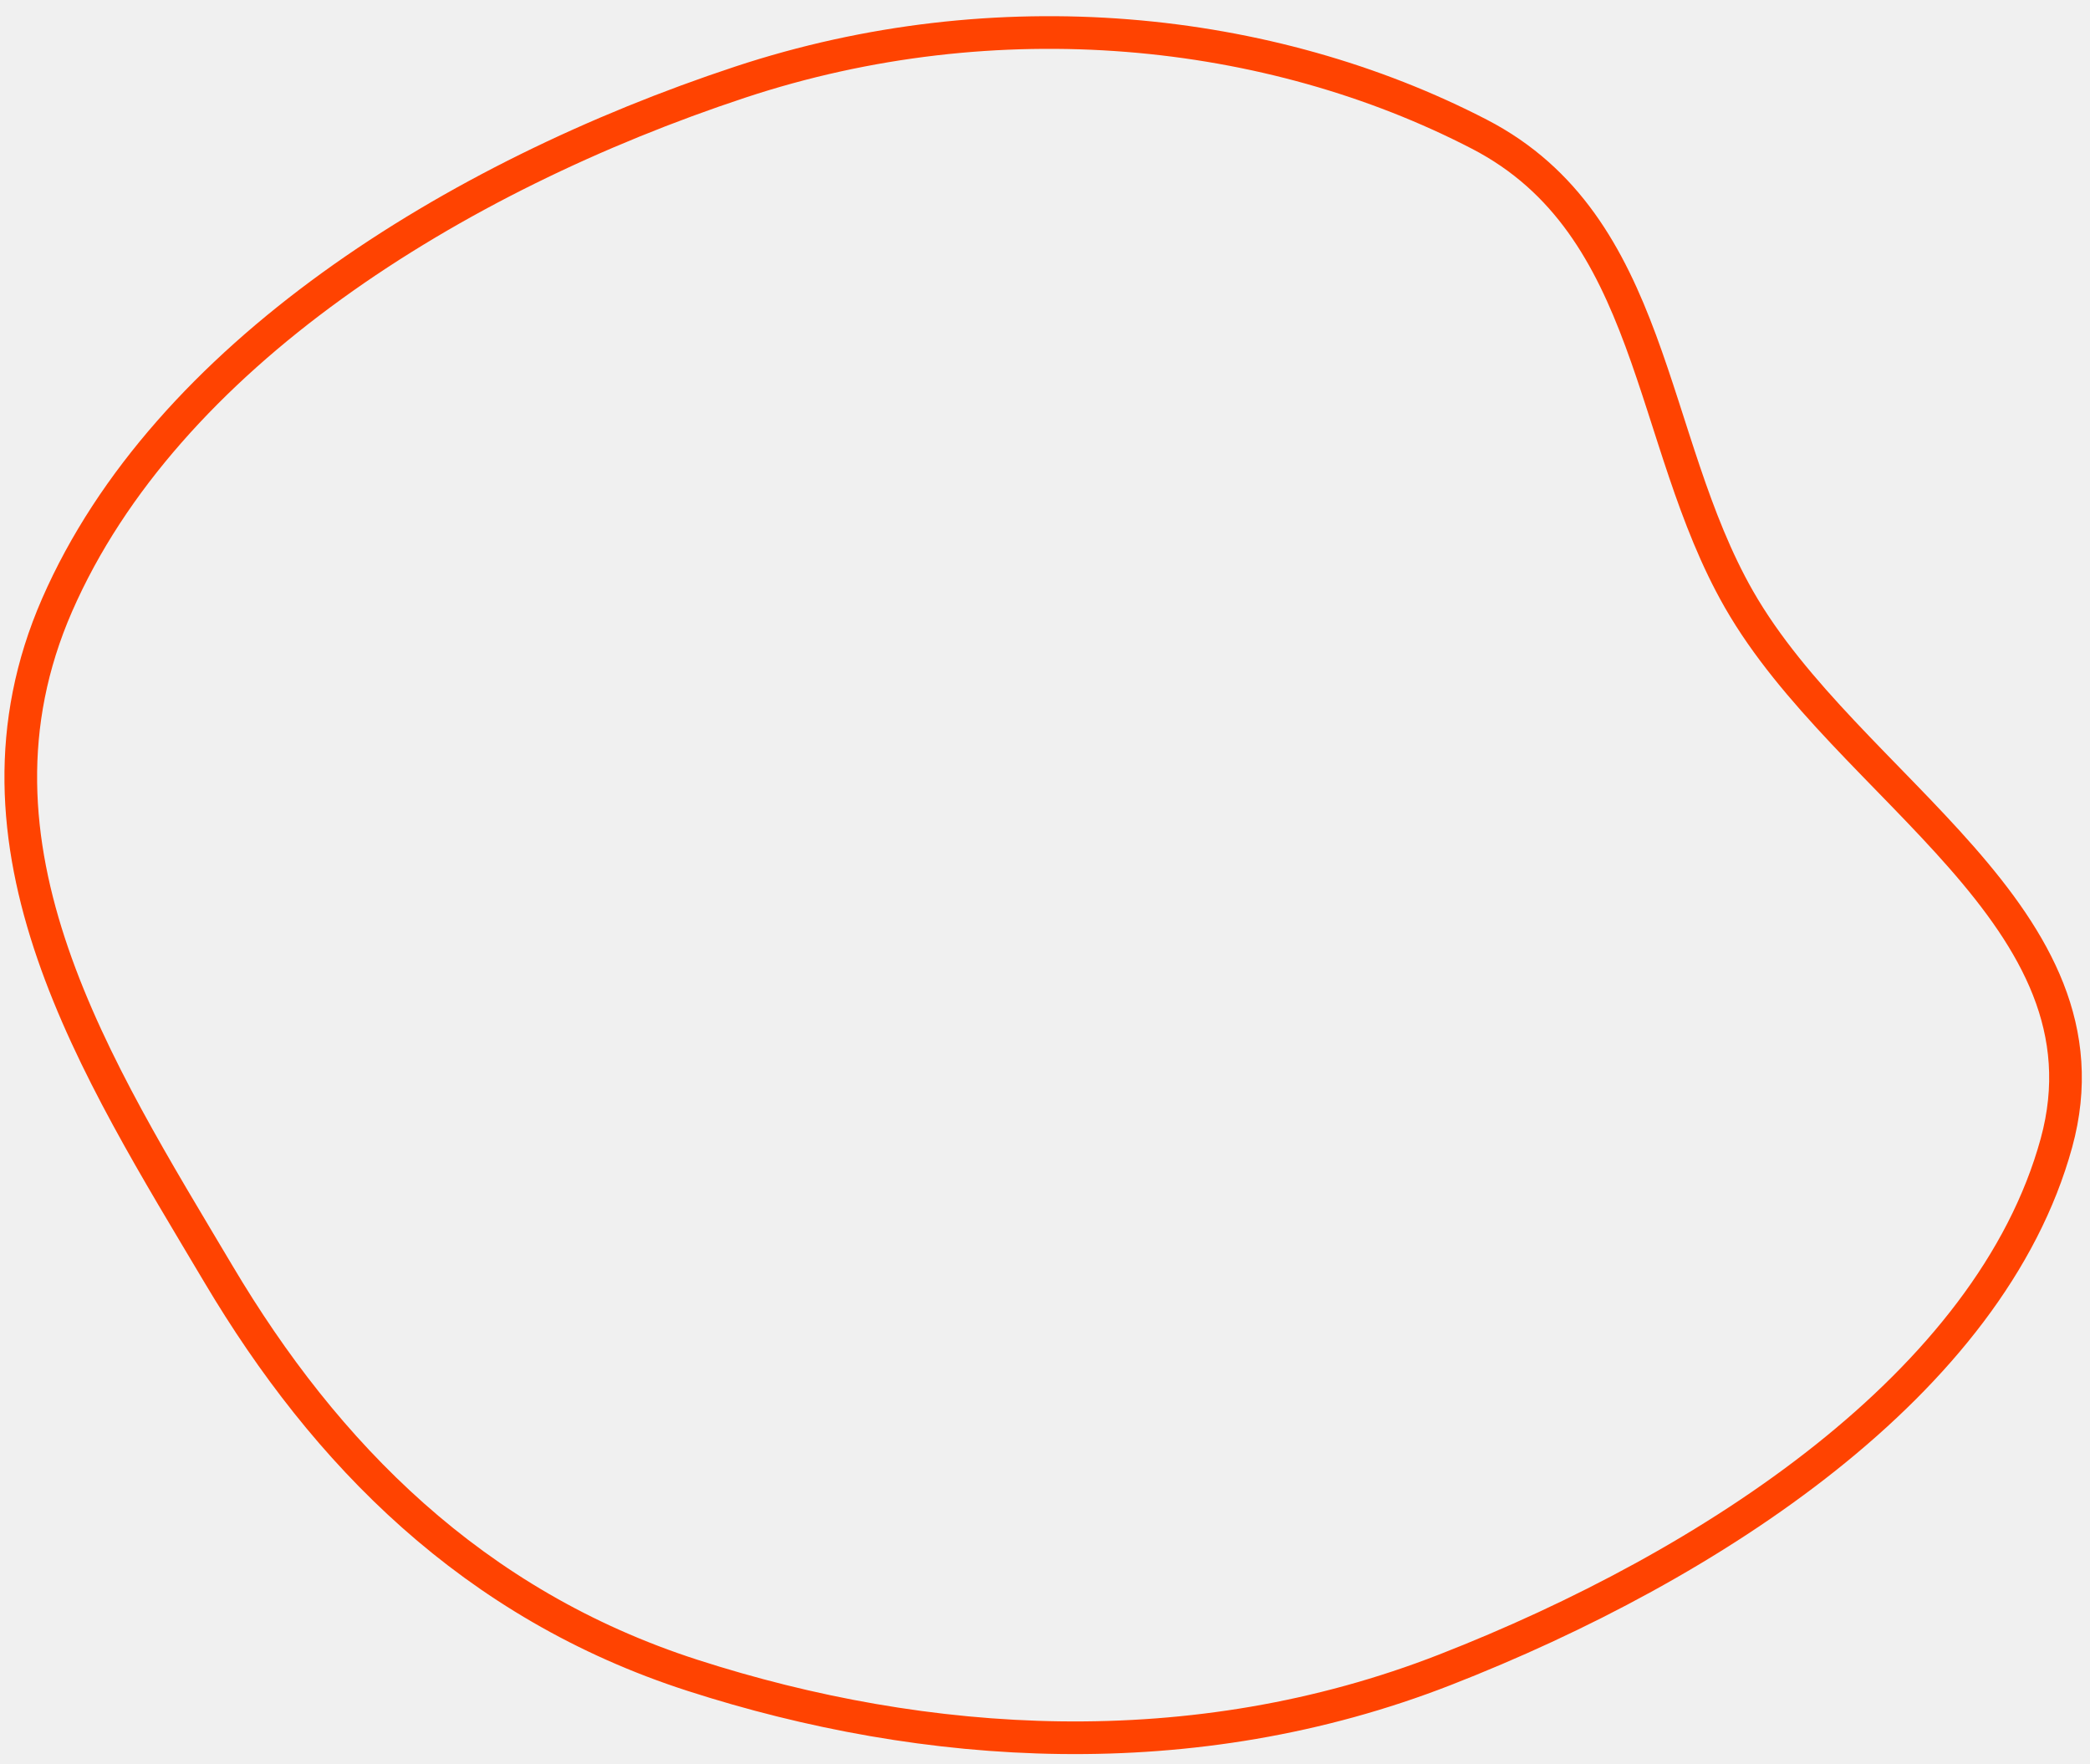
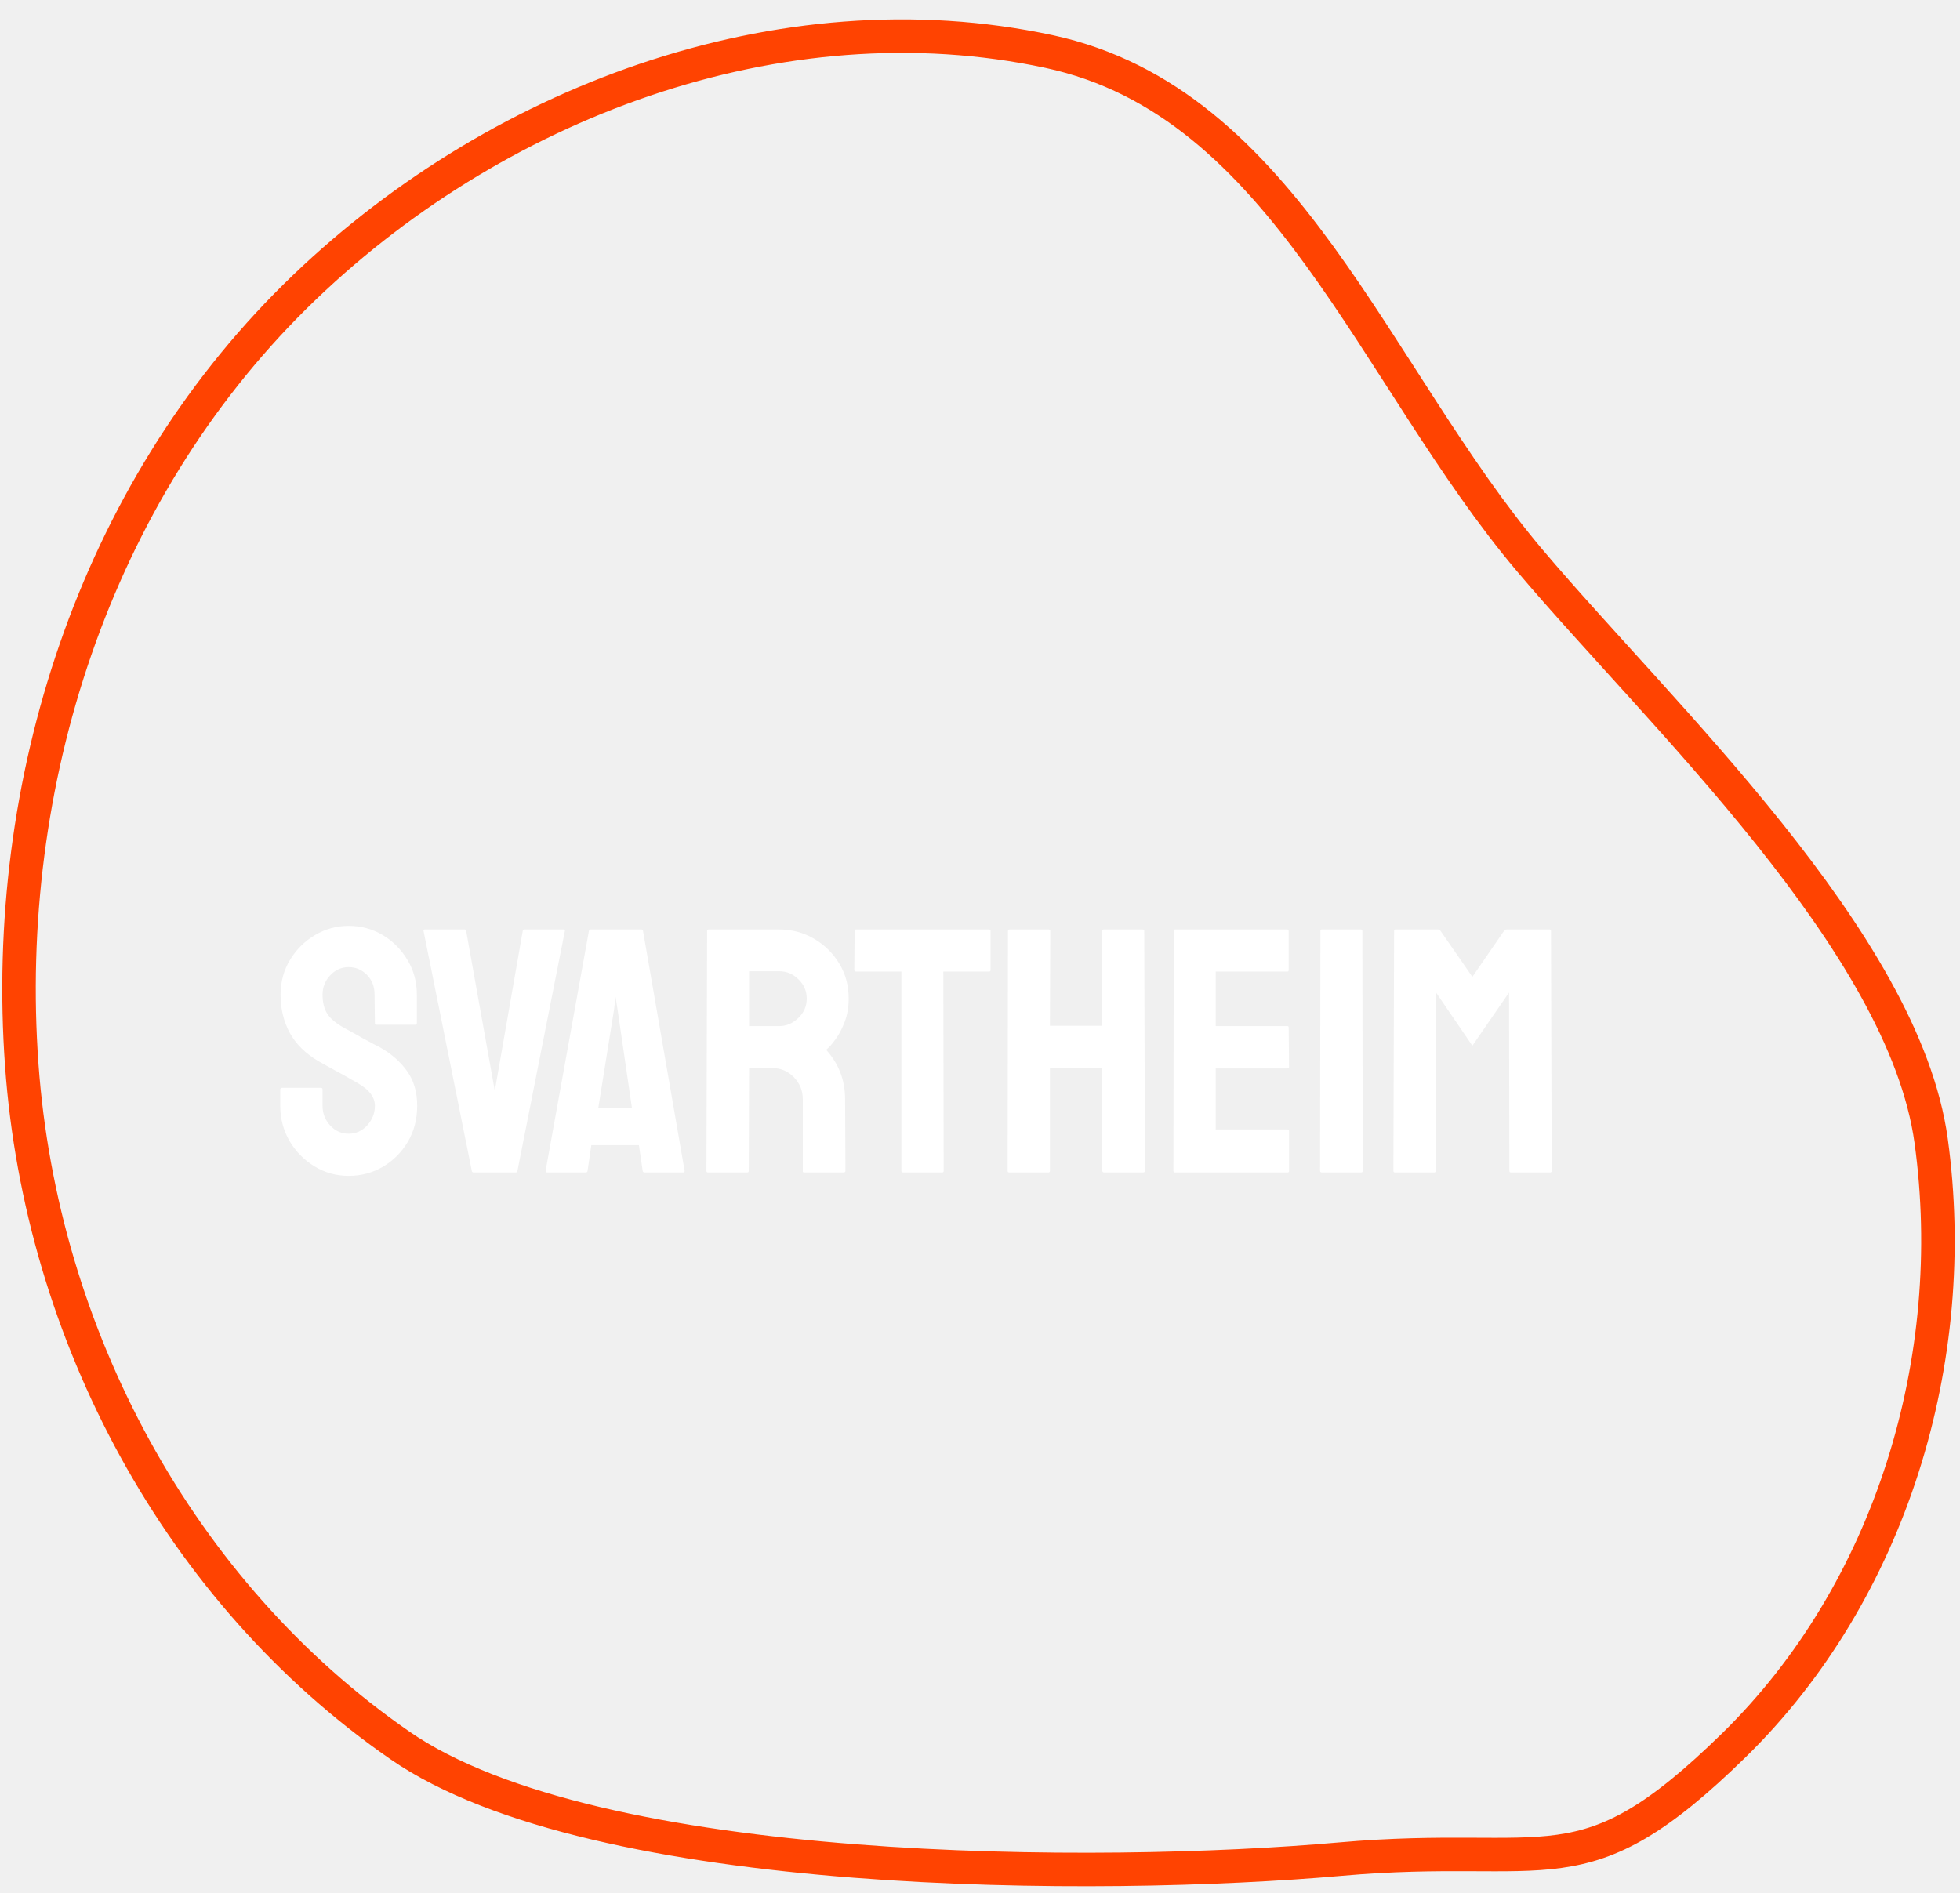
- <svg xmlns="http://www.w3.org/2000/svg" width="128" height="108" viewBox="0 0 128 108" fill="none">
-   <path fill-rule="evenodd" clip-rule="evenodd" d="M88.497 102.262C104.787 95.903 121.899 84.726 125.942 70.005C129.745 56.156 113.132 48.298 106.5 36.702C100.887 26.887 101.378 13.797 90.606 8.221C77.76 1.572 61.052 -0.173 45.319 5.034C27.792 10.834 10.162 21.81 3.499 37.048C-2.96 51.819 5.955 65.523 13.393 78.05C19.912 89.029 28.944 98.26 42.423 102.605C56.668 107.198 73.024 108.301 88.497 102.262Z" stroke="#FF4301" stroke-width="2" />
+ <svg xmlns="http://www.w3.org/2000/svg" width="117" height="113" viewBox="0 0 117 113" fill="none">
+   <path fill-rule="evenodd" clip-rule="evenodd" d="M79.998 111C65.851 112.252 35.564 112.309 23.863 104.203C10.669 95.064 2.458 79.677 1.3 63.598C0.085 46.742 5.643 29.517 17.628 17.686C29.323 6.143 46.591 -0.359 62.614 3.076C76.741 6.104 81.976 22.413 91.338 33.486C99.085 42.651 113.641 56.2 115.278 68.12C117.068 81.159 112.876 95.032 103.5 104.203C94.357 113.146 92.699 109.876 79.998 111Z" stroke="#FF4301" stroke-width="2" />
+   <path d="M20.811 70.204C20.072 70.204 19.39 70.014 18.765 69.633C18.148 69.253 17.652 68.748 17.279 68.117C16.912 67.479 16.729 66.779 16.729 66.019V65.062C16.729 64.988 16.763 64.95 16.831 64.95H19.172C19.227 64.95 19.254 64.988 19.254 65.062V66.019C19.254 66.474 19.407 66.868 19.712 67.2C20.017 67.526 20.384 67.689 20.811 67.689C21.246 67.689 21.616 67.523 21.921 67.19C22.227 66.851 22.379 66.46 22.379 66.019C22.379 65.51 22.047 65.066 21.382 64.686C21.273 64.618 21.13 64.536 20.954 64.441C20.784 64.34 20.581 64.224 20.343 64.095C20.106 63.966 19.875 63.841 19.651 63.718C19.427 63.59 19.21 63.467 18.999 63.352C18.239 62.904 17.672 62.344 17.299 61.672C16.933 60.993 16.749 60.233 16.749 59.392C16.749 58.618 16.939 57.919 17.32 57.295C17.7 56.677 18.195 56.188 18.806 55.828C19.424 55.462 20.092 55.279 20.811 55.279C21.551 55.279 22.23 55.462 22.848 55.828C23.465 56.202 23.957 56.697 24.324 57.315C24.697 57.932 24.884 58.625 24.884 59.392V61.102C24.884 61.156 24.857 61.184 24.802 61.184H22.461C22.406 61.184 22.379 61.156 22.379 61.102L22.359 59.392C22.359 58.903 22.206 58.506 21.901 58.201C21.595 57.895 21.232 57.742 20.811 57.742C20.384 57.742 20.017 57.905 19.712 58.231C19.407 58.557 19.254 58.944 19.254 59.392C19.254 59.846 19.349 60.227 19.539 60.532C19.736 60.837 20.092 61.129 20.608 61.407C20.662 61.435 20.788 61.503 20.985 61.611C21.181 61.72 21.398 61.842 21.636 61.978C21.88 62.107 22.101 62.225 22.298 62.334C22.495 62.436 22.613 62.497 22.654 62.517C23.346 62.904 23.893 63.379 24.293 63.943C24.701 64.506 24.904 65.198 24.904 66.019C24.904 66.814 24.721 67.526 24.354 68.157C23.981 68.788 23.486 69.287 22.868 69.654C22.25 70.02 21.565 70.204 20.811 70.204ZM30.788 70H28.264C28.203 70 28.169 69.966 28.162 69.898L25.281 55.574C25.267 55.52 25.294 55.493 25.362 55.493H27.724C27.778 55.493 27.812 55.52 27.826 55.574L29.536 65.124L31.206 55.574C31.22 55.52 31.253 55.493 31.308 55.493H33.639C33.714 55.493 33.741 55.52 33.721 55.574L30.89 69.898C30.884 69.966 30.85 70 30.788 70ZM32.57 69.898L35.156 55.574C35.169 55.52 35.203 55.493 35.258 55.493H38.281C38.336 55.493 38.37 55.52 38.383 55.574L40.867 69.898C40.874 69.966 40.847 70 40.786 70H38.475C38.407 70 38.37 69.966 38.363 69.898L38.139 68.371H35.298L35.075 69.898C35.068 69.966 35.034 70 34.973 70H32.651C32.597 70 32.57 69.966 32.57 69.898ZM36.653 60.288L35.716 66.141H37.721L36.866 60.288L36.744 59.514L36.653 60.288ZM44.614 70H42.252C42.198 70 42.17 69.966 42.17 69.898L42.211 55.574C42.211 55.52 42.238 55.493 42.293 55.493H46.507C47.261 55.493 47.953 55.676 48.584 56.042C49.215 56.409 49.718 56.901 50.091 57.519C50.471 58.136 50.661 58.835 50.661 59.616C50.661 60.125 50.583 60.586 50.427 61C50.271 61.414 50.088 61.764 49.877 62.049C49.674 62.334 49.487 62.544 49.317 62.68C50.071 63.515 50.447 64.496 50.447 65.622L50.468 69.898C50.468 69.966 50.434 70 50.366 70H48.004C47.95 70 47.922 69.98 47.922 69.939V65.622C47.922 65.12 47.746 64.686 47.393 64.319C47.04 63.953 46.606 63.769 46.09 63.769H44.716L44.695 69.898C44.695 69.966 44.668 70 44.614 70ZM46.507 57.987H44.716V61.265H46.507C46.935 61.265 47.315 61.105 47.648 60.786C47.987 60.468 48.157 60.077 48.157 59.616C48.157 59.175 47.994 58.794 47.668 58.475C47.342 58.15 46.955 57.987 46.507 57.987ZM56.25 70H53.898C53.837 70 53.807 69.966 53.807 69.898V58.007H51.099C51.031 58.007 50.997 57.973 50.997 57.905L51.017 55.574C51.017 55.52 51.045 55.493 51.099 55.493H59.019C59.094 55.493 59.131 55.52 59.131 55.574V57.905C59.131 57.973 59.104 58.007 59.05 58.007H56.311L56.332 69.898C56.332 69.966 56.305 70 56.25 70ZM62.593 70H60.231C60.177 70 60.149 69.966 60.149 69.898L60.17 55.574C60.17 55.52 60.204 55.493 60.272 55.493H62.593C62.661 55.493 62.695 55.52 62.695 55.574L62.674 61.245H65.8V55.574C65.8 55.52 65.827 55.493 65.881 55.493H68.202C68.27 55.493 68.304 55.52 68.304 55.574L68.345 69.898C68.345 69.966 68.311 70 68.243 70H65.901C65.834 70 65.8 69.966 65.8 69.898V63.769H62.674V69.898C62.674 69.966 62.647 70 62.593 70ZM76.866 70H70.126C70.072 70 70.045 69.966 70.045 69.898L70.065 55.574C70.065 55.52 70.093 55.493 70.147 55.493H76.846C76.9 55.493 76.927 55.526 76.927 55.594V57.926C76.927 57.98 76.9 58.007 76.846 58.007H72.57V61.265H76.846C76.9 61.265 76.927 61.292 76.927 61.346L76.948 63.708C76.948 63.763 76.92 63.79 76.866 63.79H72.57V67.434H76.866C76.92 67.434 76.948 67.468 76.948 67.536V69.919C76.948 69.973 76.92 70 76.866 70ZM81.264 70H78.902C78.834 70 78.8 69.966 78.8 69.898L78.821 55.574C78.821 55.52 78.848 55.493 78.902 55.493H81.244C81.298 55.493 81.325 55.52 81.325 55.574L81.346 69.898C81.346 69.966 81.318 70 81.264 70ZM85.621 70H83.26C83.205 70 83.178 69.966 83.178 69.898L83.219 55.574C83.219 55.52 83.246 55.493 83.3 55.493H85.845C85.9 55.493 85.947 55.52 85.988 55.574L87.892 58.323L89.785 55.574C89.826 55.52 89.877 55.493 89.938 55.493H92.493C92.554 55.493 92.585 55.52 92.585 55.574L92.626 69.898C92.626 69.966 92.599 70 92.544 70H90.182C90.128 70 90.101 69.966 90.101 69.898L90.081 59.259L87.892 62.436L85.723 59.259L85.703 69.898C85.703 69.966 85.676 70 85.621 70Z" fill="white" />
</svg>
